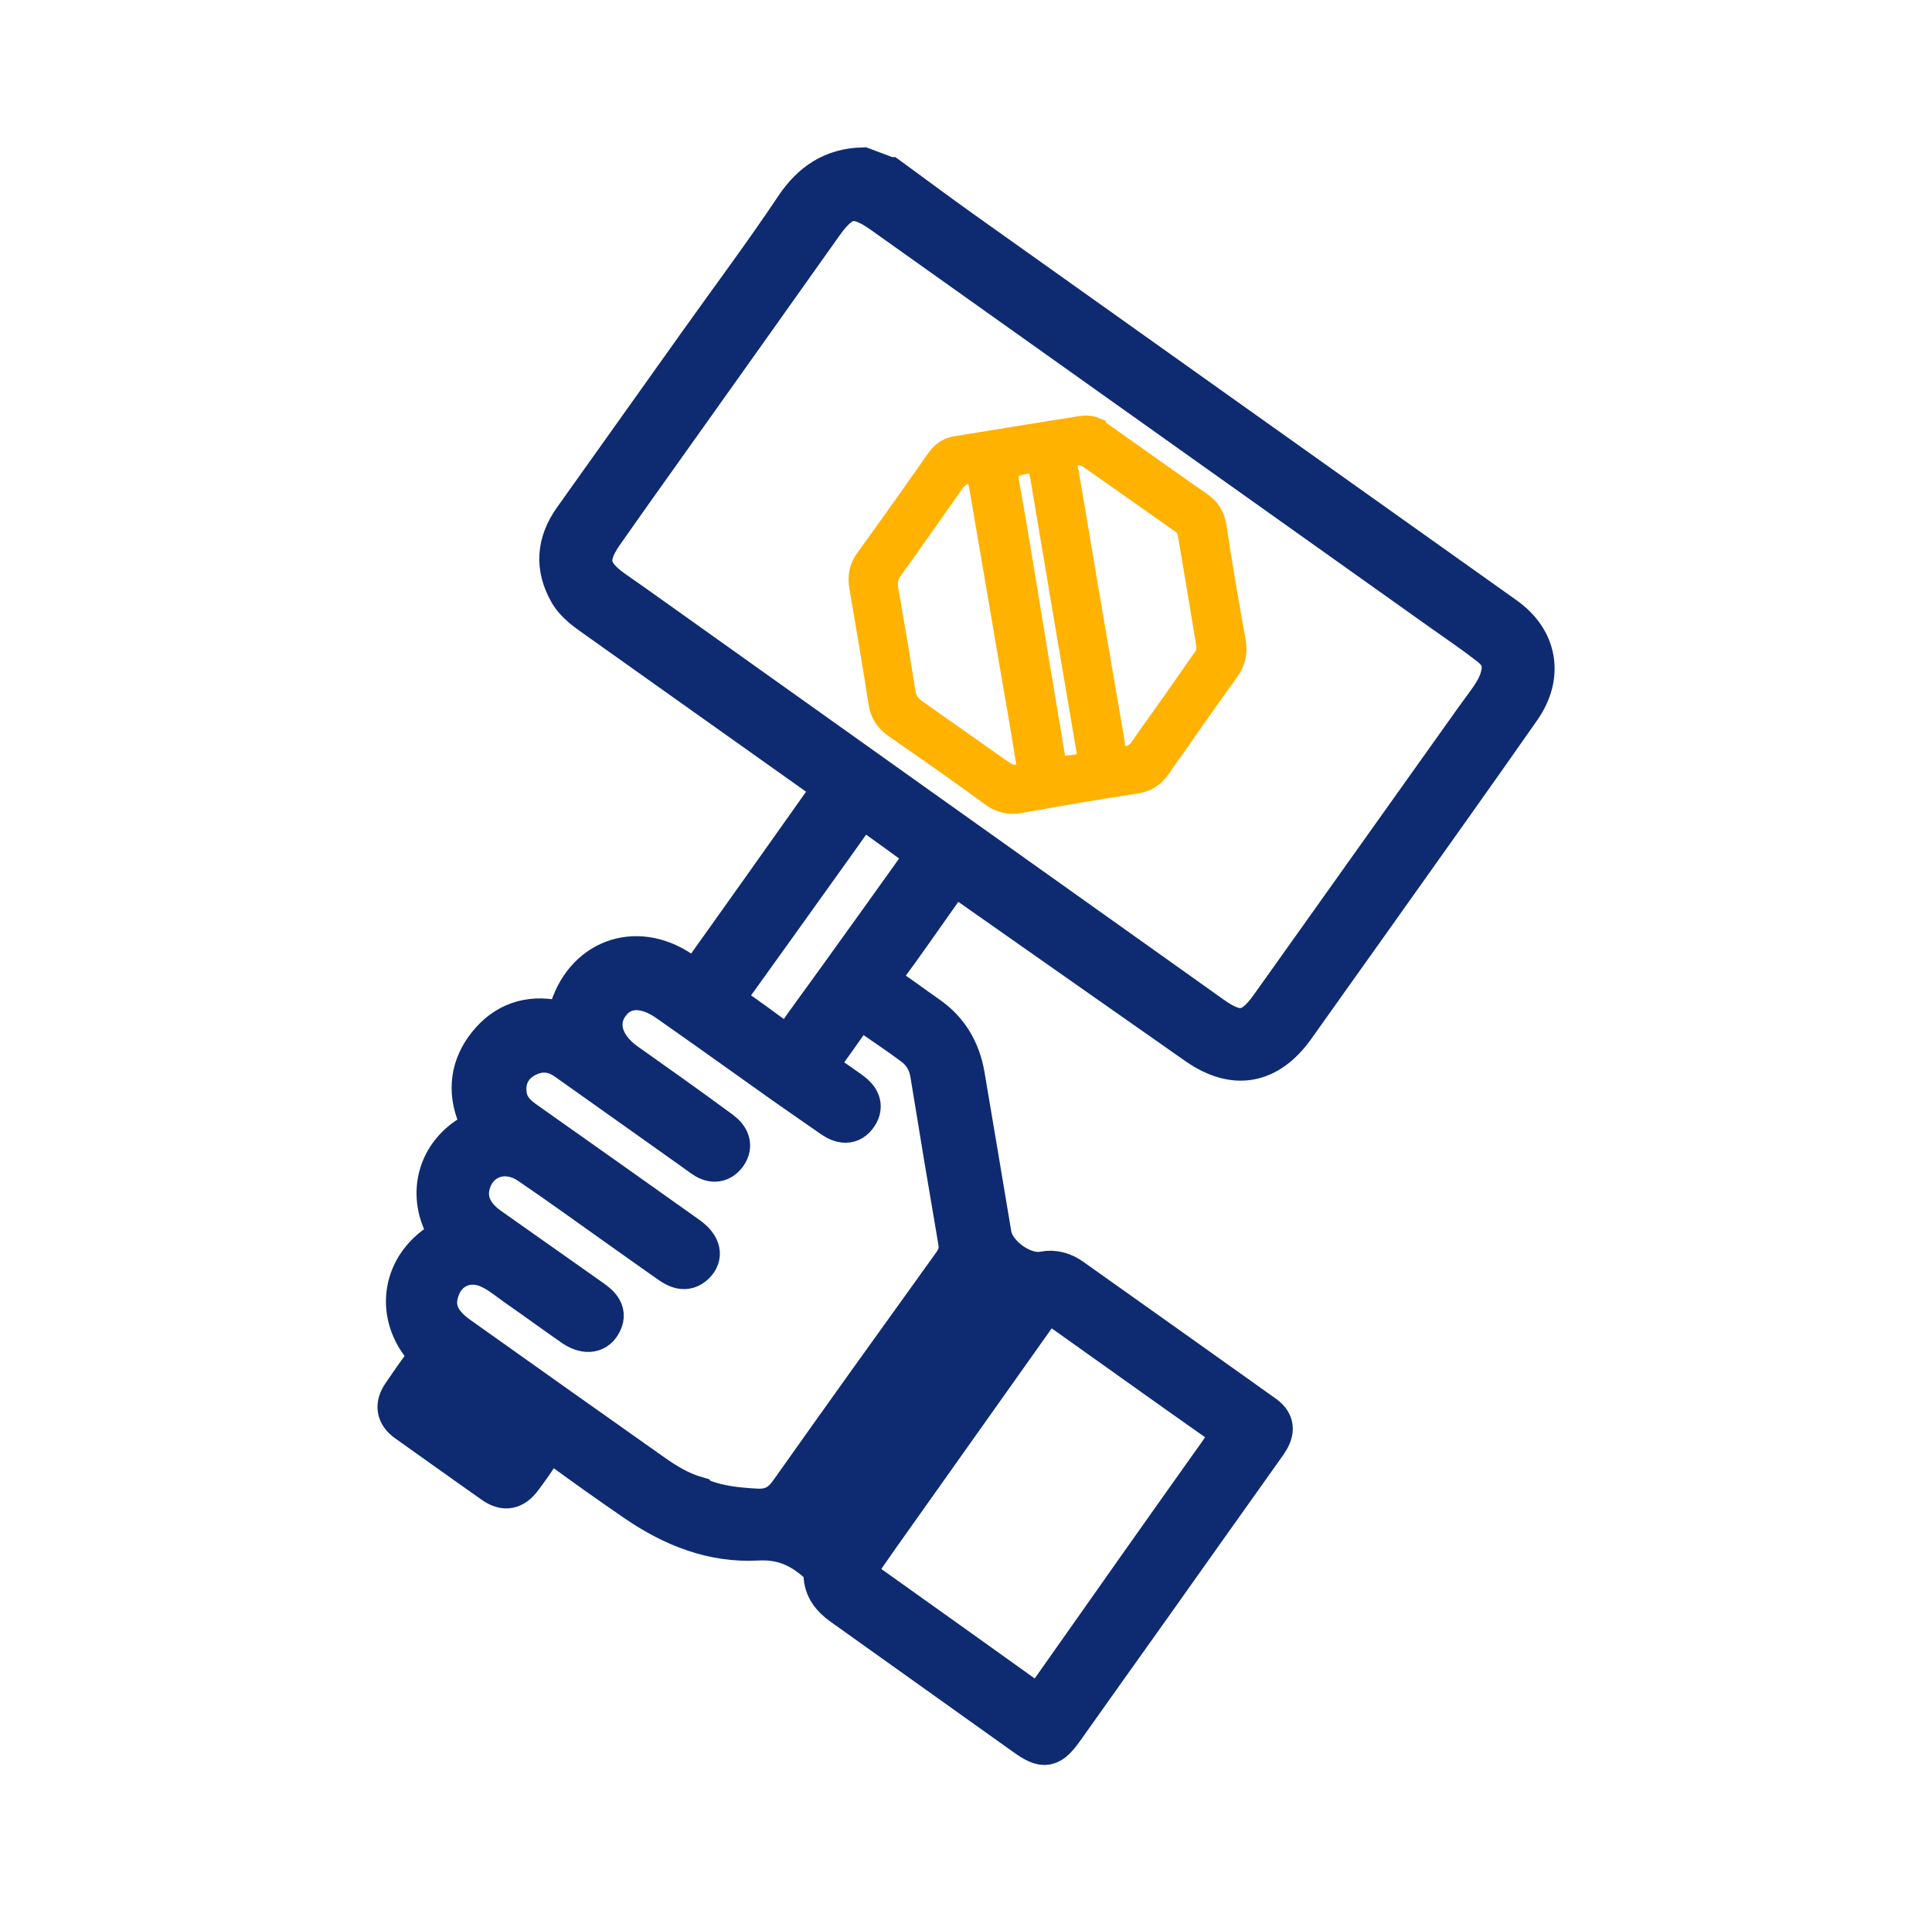
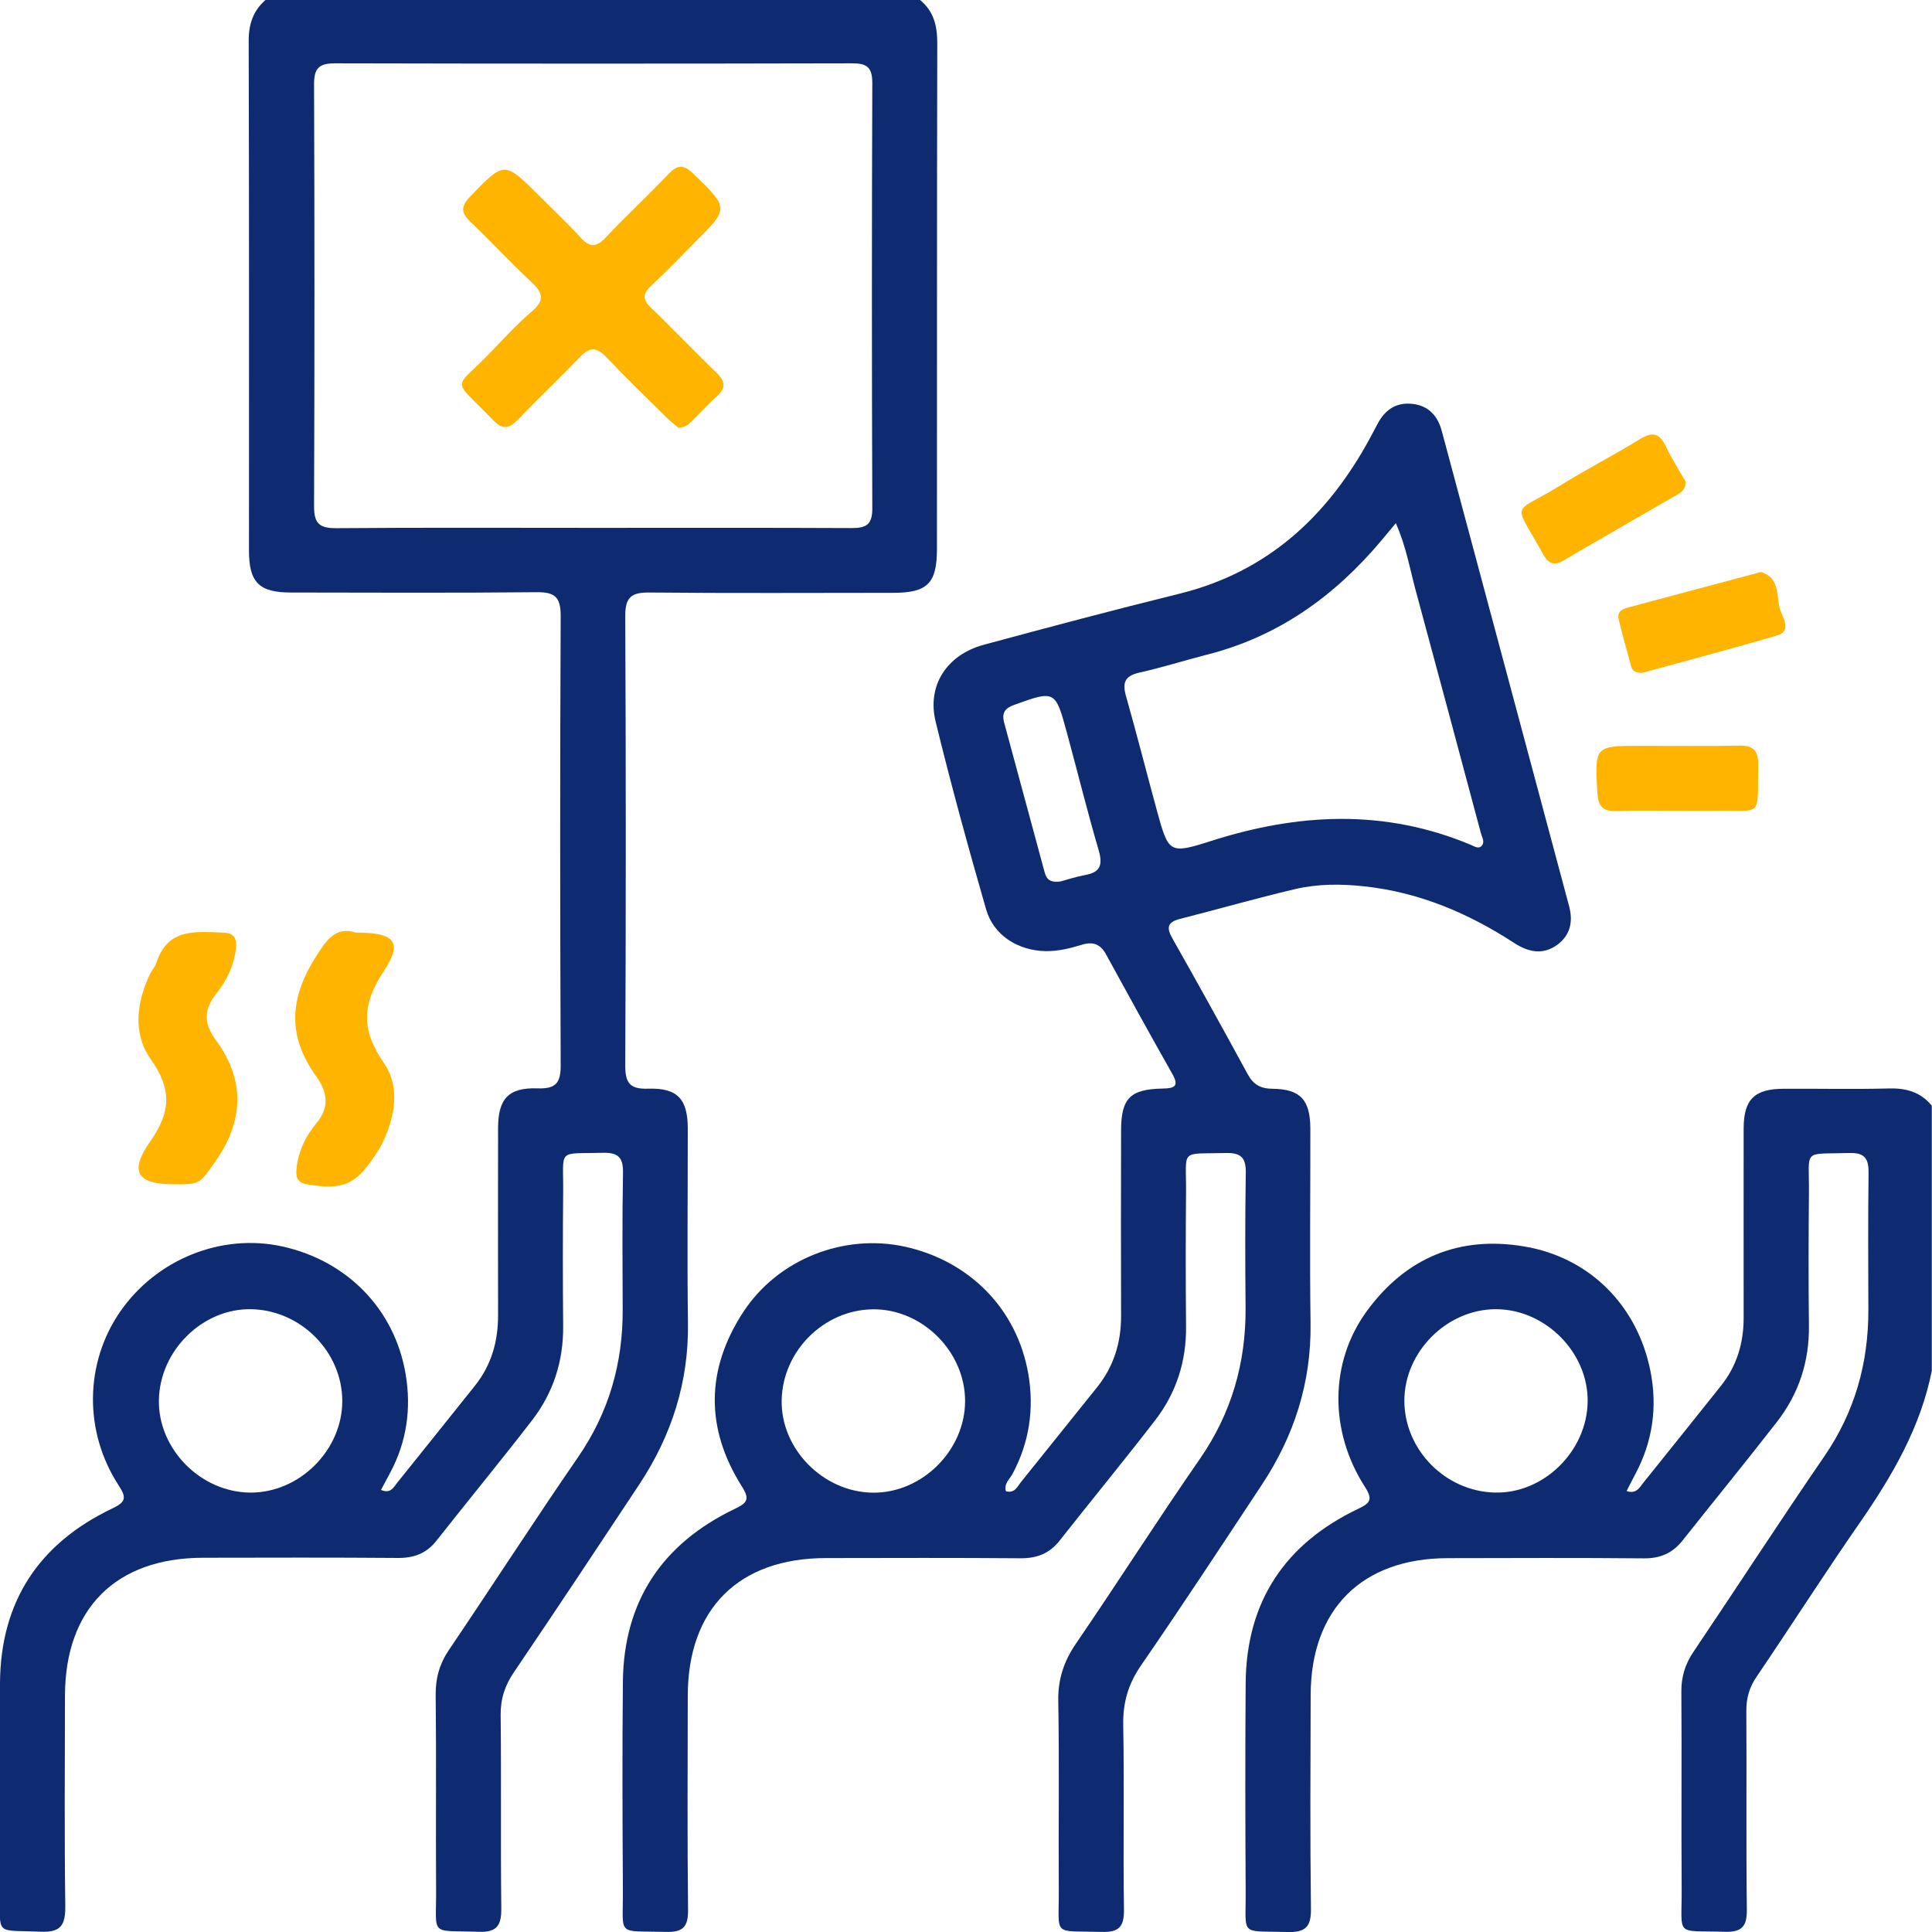
- <svg xmlns="http://www.w3.org/2000/svg" width="101" height="100" viewBox="0 0 101 100" fill="none">
-   <path d="M46.45 9.314C47.73 10.247 49.003 11.201 50.297 12.121C59.743 18.847 69.203 25.567 78.65 32.287C80.317 33.474 80.657 35.321 79.457 37.034C76.963 40.607 74.43 44.147 71.91 47.701C70.49 49.701 69.07 51.701 67.643 53.701C66.27 55.621 64.523 55.927 62.603 54.587C58.657 51.827 54.723 49.054 50.783 46.294C49.837 45.634 49.83 45.634 49.177 46.554C48.19 47.947 47.223 49.354 46.203 50.727C45.87 51.181 45.943 51.407 46.39 51.694C47.097 52.154 47.763 52.667 48.457 53.147C49.55 53.901 50.163 54.954 50.383 56.247C50.857 59.021 51.317 61.801 51.783 64.574C51.97 65.674 53.49 66.754 54.57 66.534C55.103 66.427 55.583 66.581 56.003 66.881C59.363 69.261 62.71 71.647 66.063 74.034C66.67 74.467 66.543 74.934 66.177 75.461C64.137 78.321 62.11 81.194 60.077 84.054C58.583 86.154 57.09 88.247 55.603 90.347C54.883 91.361 54.603 91.427 53.623 90.727C50.43 88.454 47.237 86.167 44.043 83.894C43.503 83.507 43.13 83.034 43.103 82.354C43.09 81.981 42.883 81.761 42.603 81.527C41.723 80.794 40.803 80.434 39.583 80.501C37.277 80.627 35.19 79.794 33.297 78.501C31.943 77.574 30.61 76.627 29.29 75.661C28.837 75.327 28.543 75.347 28.243 75.841C27.943 76.334 27.603 76.801 27.257 77.267C26.83 77.841 26.397 77.927 25.83 77.534C24.31 76.467 22.81 75.387 21.297 74.314C20.757 73.934 20.703 73.467 21.063 72.947C21.43 72.407 21.797 71.874 22.183 71.354C22.43 71.021 22.45 70.767 22.157 70.407C20.677 68.601 21.103 66.181 23.123 64.961C23.49 64.741 23.577 64.594 23.35 64.187C22.37 62.394 22.943 60.347 24.723 59.334C25.19 59.067 25.23 58.854 25.03 58.381C24.47 57.054 24.643 55.761 25.543 54.641C26.443 53.521 27.663 53.101 29.09 53.401C29.463 53.481 29.65 53.441 29.763 53.021C30.51 50.234 33.203 49.214 35.57 50.807C36.397 51.361 36.403 51.367 37.003 50.534C39.043 47.674 41.077 44.807 43.103 41.941C43.663 41.147 43.663 41.134 42.85 40.554C39.003 37.821 35.157 35.094 31.317 32.361C30.75 31.954 30.15 31.574 29.79 30.954C29.043 29.647 29.15 28.387 30.017 27.167C32.21 24.094 34.397 21.007 36.59 17.934C38.263 15.581 39.997 13.267 41.597 10.867C42.463 9.574 43.55 8.854 45.09 8.807L46.443 9.314H46.45ZM78.363 35.781C78.73 34.807 78.597 34.254 77.87 33.694C77.05 33.061 76.197 32.481 75.35 31.881C65.623 24.961 55.903 18.047 46.177 11.134C44.703 10.087 44.01 10.234 42.957 11.727C40.077 15.794 37.19 19.847 34.303 23.907C33.37 25.221 32.43 26.534 31.51 27.854C30.57 29.201 30.723 29.981 32.077 30.927C32.47 31.207 32.87 31.474 33.257 31.754C43.29 38.901 53.323 46.047 63.363 53.187C64.73 54.161 65.477 54.007 66.437 52.661C70.003 47.641 73.583 42.627 77.15 37.607C77.61 36.961 78.117 36.347 78.357 35.787L78.363 35.781ZM36.417 78.321C37.423 78.774 38.497 78.887 39.583 78.941C40.363 78.974 40.87 78.681 41.323 78.041C44.143 74.054 46.99 70.087 49.843 66.121C50.117 65.741 50.223 65.387 50.143 64.914C49.643 62.001 49.157 59.081 48.683 56.154C48.583 55.521 48.277 55.007 47.79 54.641C46.983 54.034 46.137 53.481 45.31 52.901C45.01 52.687 44.777 52.747 44.57 53.034C44.03 53.801 43.49 54.567 42.943 55.327C42.697 55.667 42.743 55.941 43.097 56.174C43.557 56.481 44.01 56.801 44.457 57.121C44.87 57.421 45.117 57.807 44.797 58.287C44.457 58.801 43.997 58.714 43.543 58.401C42.677 57.794 41.803 57.201 40.937 56.587C38.937 55.167 36.943 53.734 34.93 52.327C33.683 51.454 32.483 51.534 31.797 52.507C31.103 53.487 31.45 54.714 32.67 55.594C33.47 56.167 34.283 56.734 35.083 57.307C35.943 57.927 36.803 58.541 37.657 59.174C38.063 59.474 38.29 59.887 37.95 60.354C37.617 60.807 37.177 60.767 36.743 60.447C36.57 60.321 36.39 60.194 36.217 60.067C34.017 58.507 31.823 56.941 29.623 55.387C28.903 54.881 28.13 54.861 27.377 55.294C26.63 55.734 26.31 56.481 26.45 57.321C26.557 57.941 26.95 58.327 27.443 58.674C30.277 60.674 33.103 62.674 35.923 64.681C36.543 65.121 36.697 65.594 36.357 65.994C35.923 66.494 35.463 66.321 35.01 65.994C34.163 65.394 33.317 64.801 32.477 64.201C30.883 63.074 29.31 61.927 27.697 60.834C26.41 59.961 24.91 60.494 24.53 61.914C24.303 62.761 24.65 63.567 25.53 64.194C27.317 65.461 29.11 66.714 30.897 67.981C31.33 68.287 31.73 68.641 31.37 69.227C31.097 69.687 30.57 69.714 29.983 69.307C28.997 68.621 28.023 67.907 27.037 67.221C26.503 66.847 26.017 66.414 25.39 66.194C24.377 65.841 23.363 66.301 22.97 67.294C22.57 68.301 22.863 69.134 23.923 69.894C27.317 72.307 30.71 74.714 34.11 77.114C34.817 77.614 35.563 78.061 36.403 78.301L36.417 78.321ZM44.89 81.814C44.65 82.327 44.883 82.547 45.15 82.734C48.05 84.801 50.95 86.867 53.843 88.941C54.223 89.214 54.457 89.161 54.723 88.781C57.837 84.354 60.957 79.927 64.097 75.514C64.457 75.007 64.343 74.754 63.877 74.427C61.163 72.521 58.463 70.581 55.757 68.661C54.717 67.921 54.71 67.934 53.977 68.974C51.29 72.761 48.603 76.547 45.917 80.341C45.543 80.867 45.177 81.407 44.897 81.814H44.89ZM45.383 42.361C45.037 42.134 44.857 42.341 44.67 42.601C44.017 43.527 43.363 44.441 42.703 45.361C41.203 47.454 39.71 49.547 38.203 51.641C37.95 51.994 37.73 52.321 38.23 52.667C39.077 53.254 39.917 53.867 40.75 54.481C41.09 54.727 41.323 54.707 41.577 54.341C42.303 53.294 43.063 52.274 43.81 51.234C45.243 49.241 46.677 47.247 48.097 45.254C48.277 45.001 48.603 44.707 48.183 44.394C47.257 43.707 46.317 43.034 45.377 42.361H45.383ZM43.497 80.201C43.857 80.427 44.017 80.167 44.19 79.921C45.363 78.281 46.543 76.641 47.723 75.001C49.277 72.834 50.83 70.667 52.377 68.487C52.517 68.287 52.783 68.101 52.623 67.787C52.25 67.047 51.283 66.947 50.803 67.607C48.13 71.334 45.463 75.074 42.777 78.801C42.45 79.254 42.437 79.554 42.95 79.827C43.137 79.927 43.31 80.067 43.49 80.187L43.497 80.201ZM25.823 75.534C26.17 75.767 26.397 75.727 26.583 75.461C26.763 75.207 26.943 74.954 27.13 74.701C27.33 74.434 27.297 74.241 27.017 74.041C26.137 73.421 25.257 72.787 24.39 72.147C24.077 71.921 23.83 71.914 23.603 72.247C23.457 72.467 23.297 72.681 23.143 72.887C22.93 73.167 22.943 73.421 23.23 73.634C24.117 74.287 25.01 74.934 25.823 75.527V75.534Z" fill="#0E2B72" stroke="#0E2B72" stroke-width="2.2" stroke-miterlimit="10" />
-   <path d="M57.313 22.347C57.64 22.581 58.047 22.881 58.46 23.167C59.913 24.194 61.36 25.227 62.82 26.241C63.28 26.561 63.533 26.954 63.62 27.534C63.92 29.527 64.26 31.521 64.62 33.507C64.734 34.121 64.62 34.621 64.26 35.127C63.047 36.801 61.867 38.501 60.68 40.194C60.36 40.654 59.967 40.914 59.387 41.001C57.367 41.307 55.353 41.654 53.34 42.014C52.754 42.121 52.287 42.014 51.794 41.661C50.147 40.454 48.474 39.281 46.794 38.121C46.307 37.787 46 37.387 45.907 36.794C45.587 34.754 45.247 32.714 44.894 30.674C44.8 30.121 44.894 29.654 45.233 29.187C46.48 27.474 47.7 25.747 48.913 24.014C49.18 23.634 49.5 23.381 49.953 23.307C52.114 22.954 54.273 22.607 56.434 22.261C56.694 22.221 56.96 22.194 57.313 22.341V22.347ZM62.96 34.254C63.087 33.981 63.04 33.734 63 33.501C62.7 31.674 62.394 29.847 62.087 28.027C62.047 27.781 61.967 27.561 61.754 27.407C60.14 26.274 58.533 25.134 56.92 24.001C56.614 23.787 56.267 23.781 55.967 23.954C55.66 24.134 55.853 24.441 55.894 24.681C56.68 29.374 57.48 34.067 58.287 38.754C58.334 39.034 58.247 39.454 58.68 39.507C59.053 39.554 59.367 39.387 59.593 39.047C60.08 38.334 60.593 37.634 61.093 36.927C61.727 36.021 62.36 35.114 62.967 34.247L62.96 34.254ZM52.687 40.407C53.3 40.647 53.694 40.367 53.6 39.767C53.327 38.061 53.027 36.354 52.733 34.647C52.207 31.567 51.687 28.481 51.154 25.401C51.04 24.747 50.607 24.607 50.093 25.047C49.967 25.154 49.873 25.301 49.78 25.441C48.754 26.894 47.733 28.354 46.694 29.801C46.467 30.114 46.394 30.421 46.46 30.807C46.78 32.607 47.08 34.407 47.367 36.214C47.427 36.607 47.62 36.861 47.934 37.081C49.353 38.074 50.76 39.081 52.18 40.074C52.353 40.201 52.54 40.314 52.687 40.414V40.407ZM56.82 39.607C56.794 39.407 56.767 39.214 56.733 39.027C55.94 34.354 55.147 29.681 54.367 25.007C54.28 24.494 54.187 24.167 53.514 24.301C52.9 24.421 52.66 24.581 52.787 25.274C53.24 27.734 53.62 30.207 54.033 32.674C54.407 34.927 54.78 37.187 55.16 39.441C55.207 39.714 55.22 40.074 55.64 40.021C56.047 39.967 56.514 40.021 56.82 39.614V39.607Z" fill="#FFB200" stroke="#FFB200" stroke-miterlimit="10" />
+ <svg xmlns="http://www.w3.org/2000/svg" width="86" height="86" viewBox="0 0 86 86" fill="none">
+   <path d="M40.956 7.71256e-05C41.565 0.5 41.721 1.146 41.721 1.92C41.703 9.427 41.712 16.93 41.707 24.437C41.707 25.967 41.286 26.389 39.755 26.389C36.147 26.389 32.535 26.412 28.928 26.375C28.126 26.366 27.828 26.559 27.832 27.425C27.864 34.093 27.864 40.761 27.832 47.429C27.832 48.222 28.048 48.488 28.855 48.461C30.156 48.419 30.615 48.924 30.615 50.234C30.619 53.122 30.583 56.009 30.624 58.896C30.66 61.527 29.895 63.901 28.46 66.073C26.613 68.864 24.761 71.655 22.882 74.428C22.474 75.028 22.277 75.624 22.286 76.353C22.318 79.213 22.281 82.068 22.314 84.928C22.323 85.675 22.153 86.023 21.31 85.991C19.096 85.913 19.426 86.234 19.412 84.112C19.394 81.225 19.426 78.337 19.394 75.45C19.384 74.694 19.568 74.057 19.994 73.429C21.919 70.583 23.78 67.696 25.728 64.868C27.108 62.865 27.732 60.674 27.718 58.268C27.709 56.247 27.695 54.226 27.732 52.205C27.745 51.518 27.512 51.298 26.833 51.316C24.775 51.371 25.087 51.1 25.068 53.053C25.05 55.047 25.05 57.035 25.068 59.029C25.082 60.592 24.628 61.999 23.684 63.223C22.291 65.028 20.842 66.788 19.43 68.58C18.981 69.153 18.417 69.359 17.698 69.35C14.81 69.327 11.922 69.336 9.034 69.341C5.152 69.35 2.901 71.605 2.892 75.482C2.888 78.599 2.865 81.72 2.906 84.836C2.915 85.67 2.732 86.028 1.81 85.986C-0.266 85.899 0.009 86.202 -0 84.185C-0.014 81.096 -0.018 78.007 -0 74.918C0.023 71.293 1.733 68.713 4.973 67.159C5.578 66.871 5.661 66.701 5.285 66.124C3.717 63.718 3.772 60.665 5.354 58.378C6.972 56.05 9.855 54.891 12.559 55.482C15.443 56.114 17.565 58.268 18.055 61.16C18.312 62.673 18.115 64.153 17.381 65.532C17.248 65.784 17.116 66.032 16.96 66.321C17.381 66.509 17.519 66.206 17.679 66.004C18.839 64.565 19.989 63.122 21.145 61.678C21.878 60.757 22.176 59.698 22.171 58.534C22.167 55.761 22.167 52.993 22.171 50.221C22.171 48.91 22.634 48.401 23.936 48.447C24.747 48.474 24.963 48.2 24.958 47.411C24.931 40.743 24.926 34.075 24.958 27.406C24.958 26.536 24.66 26.352 23.863 26.361C20.223 26.398 16.588 26.38 12.949 26.375C11.533 26.375 11.083 25.926 11.083 24.51C11.083 16.948 11.092 9.381 11.07 1.82C11.07 1.063 11.271 0.468 11.835 -0.014H40.942L40.956 7.71256e-05ZM26.398 23.497C30.234 23.497 34.071 23.488 37.907 23.506C38.554 23.506 38.829 23.364 38.829 22.64C38.806 16.325 38.806 10.005 38.829 3.689C38.829 2.979 38.572 2.814 37.916 2.819C30.243 2.837 22.57 2.837 14.897 2.819C14.159 2.819 13.976 3.08 13.98 3.772C14.003 10.032 14.003 16.288 13.98 22.548C13.98 23.332 14.246 23.515 14.984 23.511C18.793 23.479 22.598 23.497 26.407 23.497H26.398ZM11.143 66.44C13.334 66.454 15.245 64.543 15.236 62.352C15.227 60.179 13.407 58.337 11.212 58.278C9.039 58.218 7.109 60.106 7.073 62.324C7.036 64.506 8.938 66.426 11.138 66.44H11.143Z" fill="#0E2B72" />
+   <path d="M86 60.972C85.505 63.52 84.231 65.697 82.773 67.801C81.21 70.051 79.734 72.365 78.194 74.634C77.868 75.11 77.731 75.592 77.736 76.165C77.754 79.107 77.722 82.054 77.758 84.996C77.768 85.748 77.543 86.013 76.773 85.99C74.518 85.922 74.871 86.252 74.857 84.047C74.834 81.132 74.866 78.218 74.843 75.303C74.838 74.634 75.013 74.075 75.384 73.525C77.337 70.628 79.234 67.7 81.21 64.822C82.567 62.842 83.172 60.674 83.167 58.305C83.163 56.283 83.149 54.262 83.176 52.246C83.186 51.604 83.039 51.302 82.315 51.325C80.197 51.389 80.541 51.1 80.522 53.121C80.504 55.083 80.499 57.044 80.522 59.01C80.541 60.605 80.073 62.035 79.106 63.282C77.726 65.06 76.301 66.802 74.903 68.566C74.458 69.13 73.913 69.373 73.184 69.368C70.269 69.34 67.353 69.354 64.438 69.359C60.615 69.368 58.351 71.636 58.342 75.454C58.333 78.63 58.314 81.802 58.355 84.978C58.365 85.789 58.09 86.023 57.31 86C55.156 85.936 55.463 86.229 55.449 84.171C55.431 81.082 55.426 77.993 55.449 74.909C55.481 71.288 57.205 68.717 60.446 67.168C60.986 66.912 61.124 66.756 60.762 66.192C59.162 63.712 59.181 60.651 60.826 58.383C62.563 55.99 64.956 54.991 67.862 55.486C70.777 55.981 72.891 58.126 73.468 61.036C73.78 62.608 73.573 64.139 72.817 65.573C72.684 65.821 72.56 66.073 72.405 66.371C72.835 66.517 72.978 66.219 73.138 66.018C74.298 64.579 75.448 63.135 76.603 61.691C77.318 60.798 77.621 59.767 77.616 58.635C77.616 55.834 77.612 53.034 77.616 50.239C77.616 48.941 78.093 48.469 79.395 48.465C80.953 48.456 82.512 48.492 84.07 48.451C84.845 48.428 85.491 48.607 85.991 49.217V60.995L86 60.972ZM66.602 58.277C64.406 58.268 62.499 60.184 62.513 62.374C62.527 64.551 64.351 66.389 66.542 66.439C68.715 66.494 70.644 64.597 70.672 62.388C70.699 60.206 68.797 58.286 66.597 58.277H66.602Z" fill="#0E2B72" />
+   <path d="M44.783 66.38C45.173 66.486 45.292 66.165 45.457 65.959C46.584 64.565 47.694 63.163 48.817 61.774C49.578 60.835 49.908 59.762 49.903 58.566C49.894 55.826 49.898 53.08 49.903 50.34C49.903 48.901 50.293 48.484 51.741 48.456C52.31 48.447 52.493 48.342 52.172 47.782C51.177 46.023 50.201 44.254 49.234 42.484C48.982 42.022 48.647 41.902 48.157 42.054C47.634 42.214 47.102 42.347 46.543 42.338C45.319 42.315 44.228 41.641 43.894 40.477C43.096 37.704 42.331 34.922 41.648 32.122C41.254 30.505 42.152 29.143 43.798 28.699C46.694 27.915 49.596 27.145 52.507 26.426C56.421 25.459 59.084 22.988 60.964 19.537C61.087 19.308 61.207 19.079 61.33 18.85C61.66 18.231 62.16 17.897 62.88 17.979C63.604 18.062 64.003 18.524 64.181 19.194C66.075 26.242 67.958 33.291 69.847 40.34C70.03 41.018 69.902 41.623 69.329 42.049C68.687 42.526 68.027 42.384 67.395 41.971C65.359 40.647 63.182 39.721 60.739 39.455C59.694 39.34 58.654 39.34 57.641 39.579C55.931 39.982 54.235 40.468 52.53 40.903C51.984 41.041 51.906 41.275 52.181 41.76C53.318 43.768 54.436 45.789 55.541 47.819C55.793 48.282 56.114 48.461 56.646 48.465C57.888 48.479 58.323 48.96 58.328 50.239C58.333 53.126 58.296 56.014 58.337 58.901C58.374 61.531 57.613 63.905 56.178 66.078C54.395 68.777 52.621 71.477 50.788 74.139C50.219 74.964 49.981 75.794 49.999 76.788C50.05 79.529 49.99 82.274 50.032 85.015C50.041 85.785 49.788 86.018 49.037 85.996C46.814 85.931 47.144 86.243 47.13 84.126C47.112 81.325 47.157 78.525 47.107 75.725C47.089 74.749 47.355 73.951 47.9 73.154C49.756 70.441 51.526 67.659 53.401 64.955C54.822 62.906 55.463 60.665 55.445 58.2C55.426 56.206 55.422 54.217 55.454 52.223C55.468 51.55 55.257 51.307 54.565 51.325C52.493 51.38 52.809 51.11 52.795 53.057C52.777 55.051 52.777 57.04 52.795 59.034C52.814 60.596 52.36 62.004 51.416 63.227C50.022 65.033 48.574 66.793 47.162 68.585C46.713 69.153 46.158 69.368 45.429 69.364C42.542 69.341 39.654 69.35 36.766 69.355C32.879 69.359 30.619 71.614 30.615 75.487C30.61 78.663 30.592 81.839 30.628 85.015C30.638 85.78 30.39 86.018 29.634 85.996C27.411 85.931 27.741 86.243 27.727 84.126C27.709 81.037 27.695 77.948 27.727 74.859C27.764 71.275 29.478 68.722 32.682 67.178C33.264 66.898 33.397 66.751 33.012 66.147C31.389 63.571 31.426 60.945 33.081 58.41C34.626 56.041 37.568 54.904 40.268 55.491C43.156 56.123 45.273 58.264 45.773 61.156C46.039 62.7 45.824 64.203 45.072 65.606C44.944 65.844 44.682 66.041 44.774 66.376L44.783 66.38ZM62.128 23.295C61.844 23.635 61.665 23.855 61.482 24.07C59.405 26.54 56.893 28.341 53.721 29.143C52.718 29.4 51.723 29.716 50.714 29.941C50.068 30.087 49.953 30.385 50.123 30.99C50.604 32.681 51.035 34.386 51.498 36.082C52.016 37.97 52.044 38.03 53.895 37.439C57.787 36.192 61.638 35.999 65.474 37.608C65.63 37.672 65.809 37.805 65.951 37.654C66.111 37.48 65.969 37.274 65.919 37.086C64.951 33.465 63.984 29.845 63.003 26.229C62.751 25.294 62.591 24.322 62.133 23.291L62.128 23.295ZM42.959 62.361C42.959 60.161 41.047 58.259 38.856 58.282C36.679 58.305 34.841 60.129 34.795 62.32C34.749 64.497 36.642 66.421 38.856 66.444C41.043 66.467 42.959 64.561 42.959 62.365V62.361ZM47.212 39.235C47.469 39.166 47.882 39.029 48.303 38.951C48.991 38.827 49.092 38.488 48.904 37.842C48.395 36.1 47.96 34.336 47.483 32.585C46.979 30.724 46.947 30.724 45.136 31.38C44.714 31.531 44.591 31.756 44.696 32.159C45.297 34.386 45.901 36.609 46.502 38.832C46.58 39.116 46.717 39.304 47.212 39.235Z" fill="#0E2B72" />
+   <path d="M7.756 52.718C6.124 52.718 5.725 52.181 6.683 50.816C7.627 49.473 7.646 48.474 6.697 47.126C5.899 45.994 6.078 44.587 6.697 43.318C6.775 43.162 6.908 43.029 6.958 42.869C7.458 41.288 8.732 41.471 9.965 41.517C10.451 41.535 10.543 41.815 10.501 42.209C10.419 42.979 10.089 43.653 9.617 44.244C9.062 44.936 9.076 45.573 9.598 46.283C10.932 48.093 10.85 49.904 9.571 51.723C8.883 52.699 8.911 52.718 7.76 52.718H7.756Z" fill="#FFB400" />
+   <path d="M15.851 41.514C17.579 41.514 17.945 41.922 17.084 43.228C16.098 44.713 16.075 45.854 17.093 47.325C17.817 48.37 17.593 49.713 17.015 50.895C16.928 51.074 16.813 51.244 16.703 51.413C15.828 52.751 15.25 52.981 13.673 52.719C13.169 52.637 13.169 52.325 13.206 51.968C13.288 51.23 13.605 50.579 14.072 50.015C14.664 49.3 14.604 48.65 14.072 47.907C12.816 46.152 12.867 44.507 14.008 42.673C14.498 41.885 14.925 41.202 15.851 41.519V41.514Z" fill="#FFB400" />
+   <path d="M75.031 21.444C75.031 21.824 74.807 21.929 74.614 22.044C72.946 23.011 71.268 23.969 69.604 24.945C69.187 25.188 68.93 25.101 68.701 24.688C67.335 22.213 67.271 22.96 69.425 21.627C70.599 20.898 71.832 20.266 73.01 19.541C73.56 19.207 73.876 19.285 74.151 19.867C74.422 20.435 74.765 20.971 75.036 21.444H75.031Z" fill="#FFB400" />
+   <path d="M73.101 29.95C72.863 29.959 72.675 29.895 72.611 29.666C72.414 28.974 72.226 28.277 72.056 27.576C71.955 27.168 72.29 27.09 72.565 27.017C74.431 26.513 76.301 26.018 78.166 25.523C78.249 25.5 78.345 25.45 78.418 25.473C79.312 25.766 79.023 26.655 79.285 27.265C79.422 27.585 79.707 28.108 79.106 28.287C77.112 28.869 75.104 29.4 73.106 29.95H73.101Z" fill="#FFB400" />
+   <path d="M74.706 36.091C73.78 36.091 72.858 36.068 71.933 36.1C71.323 36.123 71.135 35.857 71.103 35.284C70.984 33.199 70.975 33.199 73.079 33.199C74.522 33.199 75.966 33.222 77.41 33.19C78.052 33.176 78.276 33.419 78.263 34.052C78.221 36.485 78.51 36.045 76.26 36.091C75.742 36.1 75.219 36.091 74.701 36.091H74.706Z" fill="#FFB400" />
+   <path d="M30.207 19.046C30.055 18.918 29.849 18.762 29.666 18.583C28.763 17.69 27.851 16.805 26.975 15.884C26.563 15.453 26.256 15.435 25.834 15.875C24.917 16.833 23.95 17.749 23.029 18.703C22.644 19.101 22.341 19.115 21.951 18.703C20.049 16.723 20.168 17.442 21.896 15.623C22.474 15.018 23.047 14.399 23.68 13.858C24.257 13.368 24.165 13.029 23.657 12.557C22.726 11.695 21.864 10.756 20.948 9.88C20.526 9.477 20.498 9.193 20.929 8.748C22.456 7.172 22.442 7.158 24.01 8.725C24.624 9.34 25.256 9.931 25.838 10.568C26.242 11.012 26.535 11.026 26.957 10.577C27.869 9.61 28.845 8.707 29.758 7.745C30.184 7.295 30.463 7.341 30.885 7.754C32.444 9.275 32.457 9.262 30.94 10.779C30.289 11.434 29.652 12.103 28.974 12.731C28.575 13.102 28.621 13.359 28.992 13.716C29.973 14.656 30.904 15.641 31.884 16.581C32.279 16.961 32.334 17.268 31.903 17.648C31.513 17.992 31.165 18.382 30.794 18.744C30.651 18.881 30.509 19.033 30.207 19.037V19.046Z" fill="#FFB400" />
</svg>
